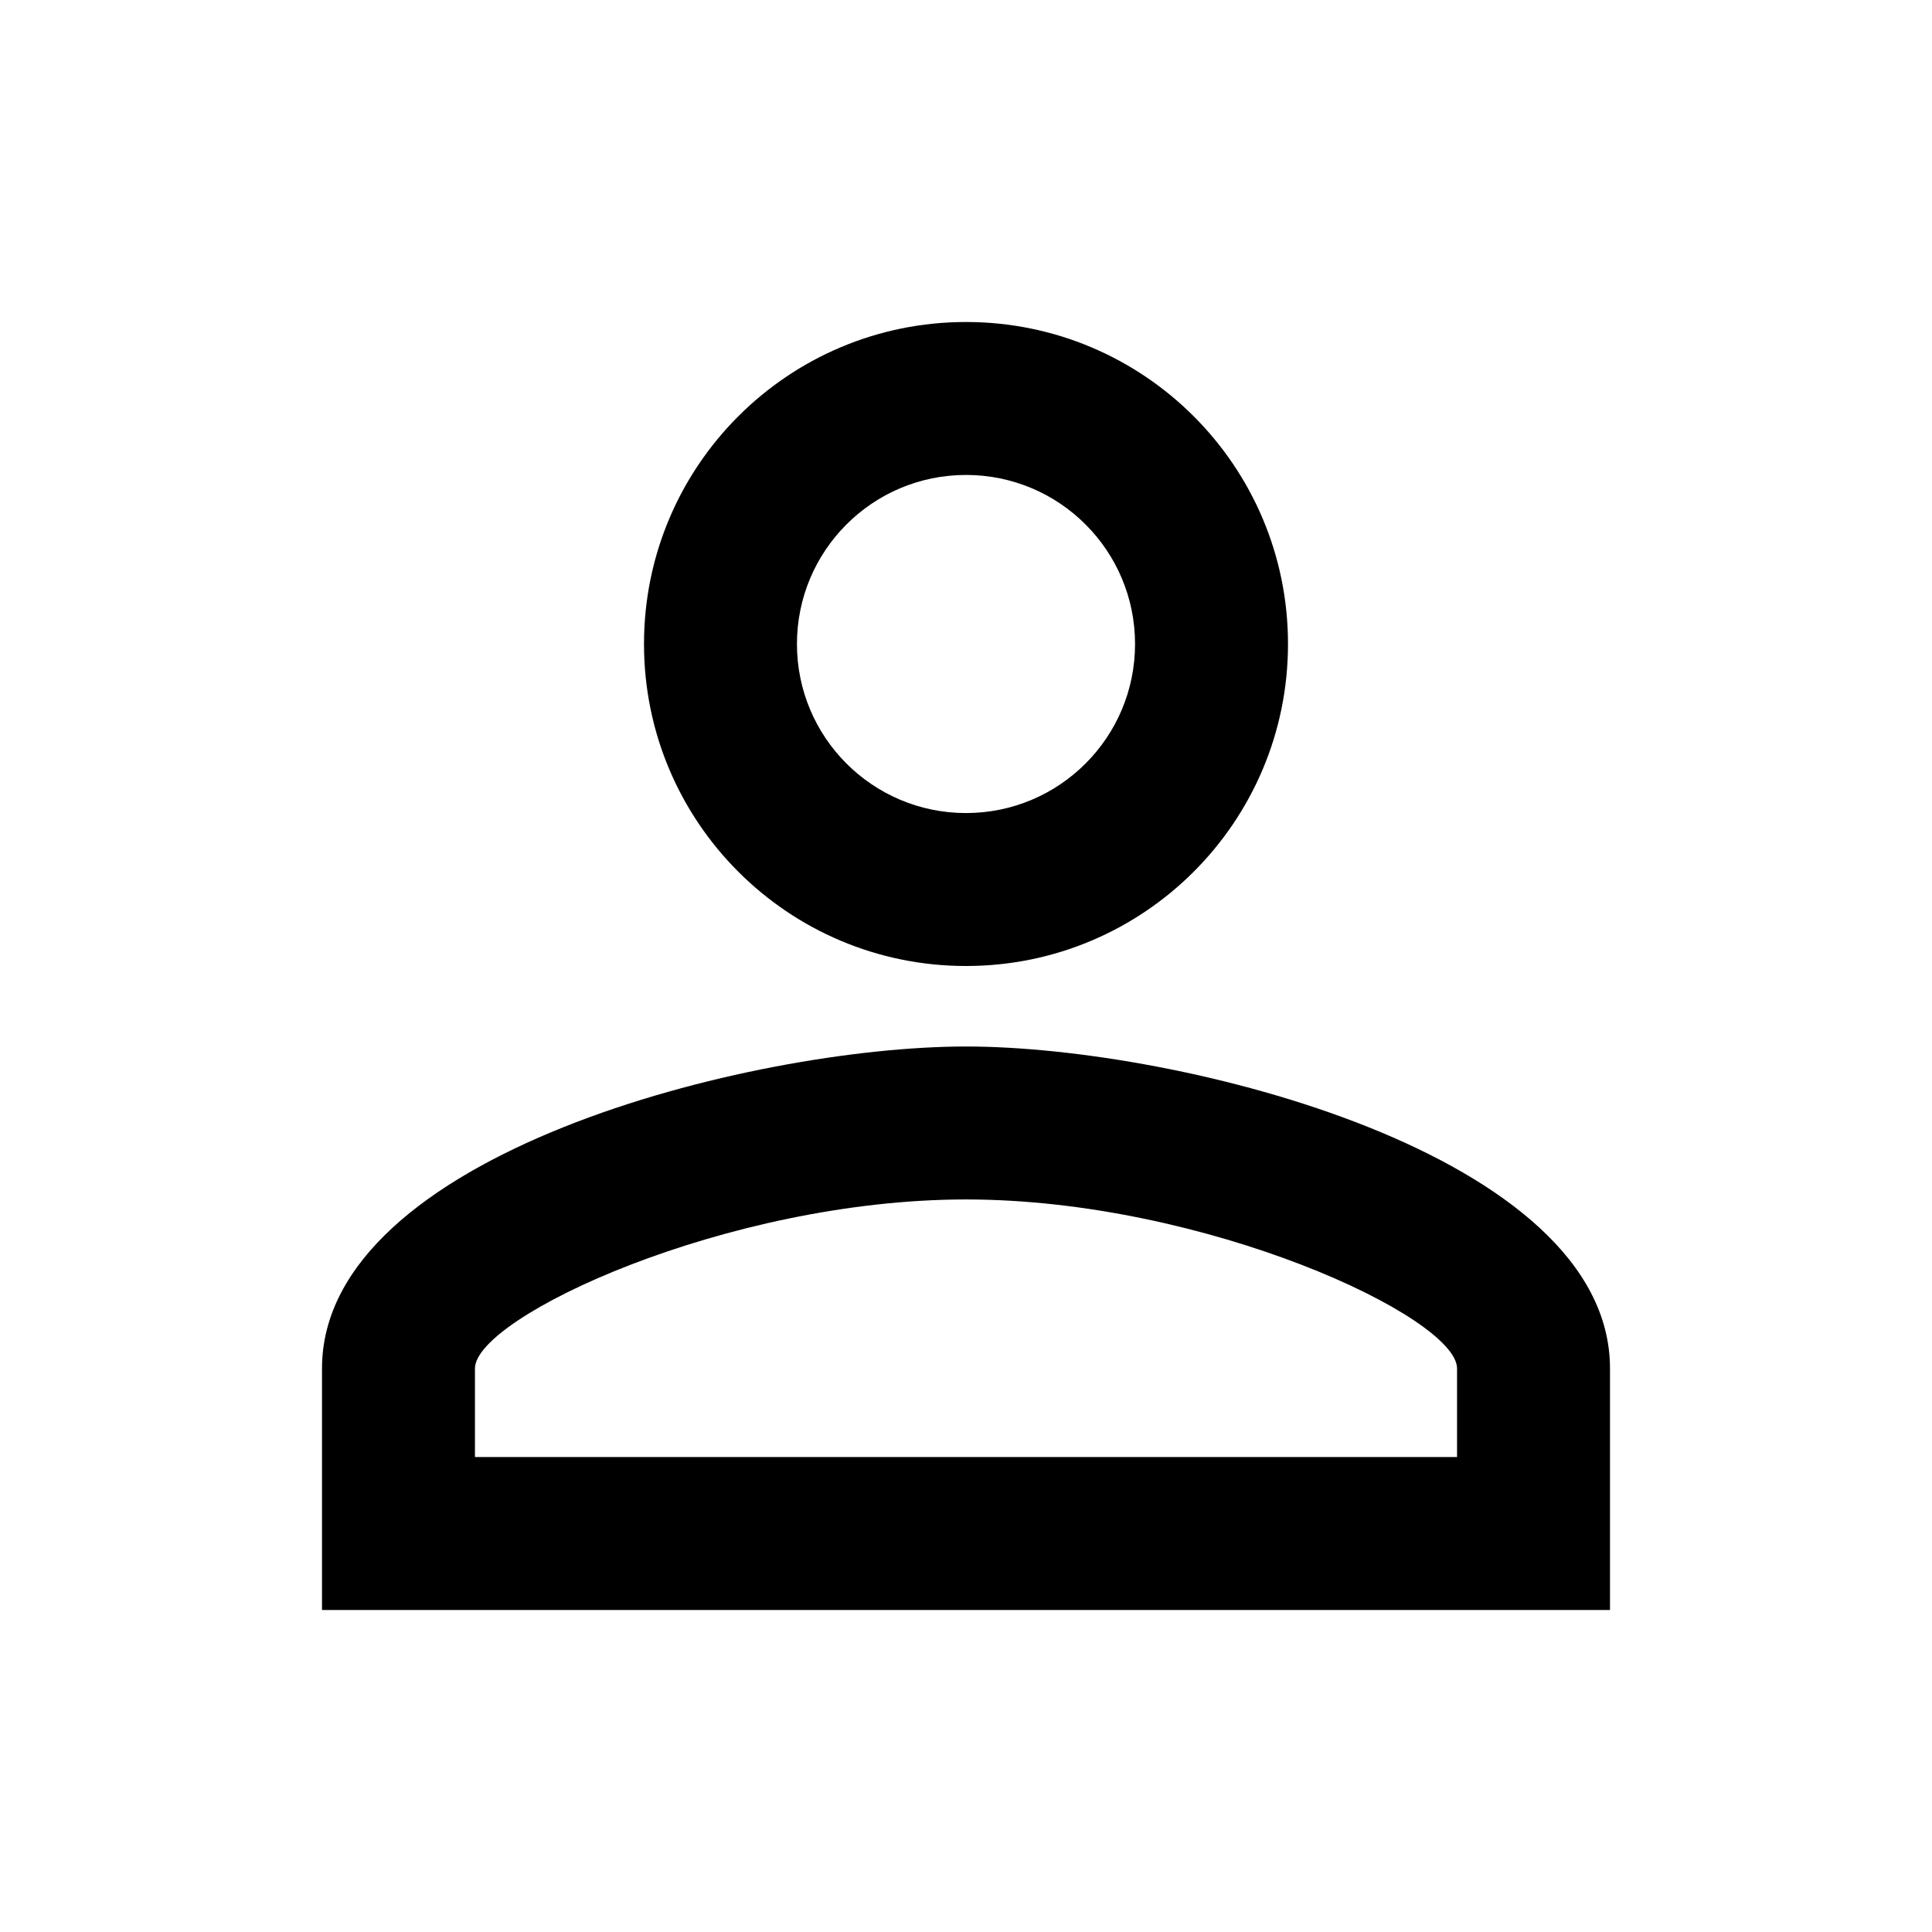
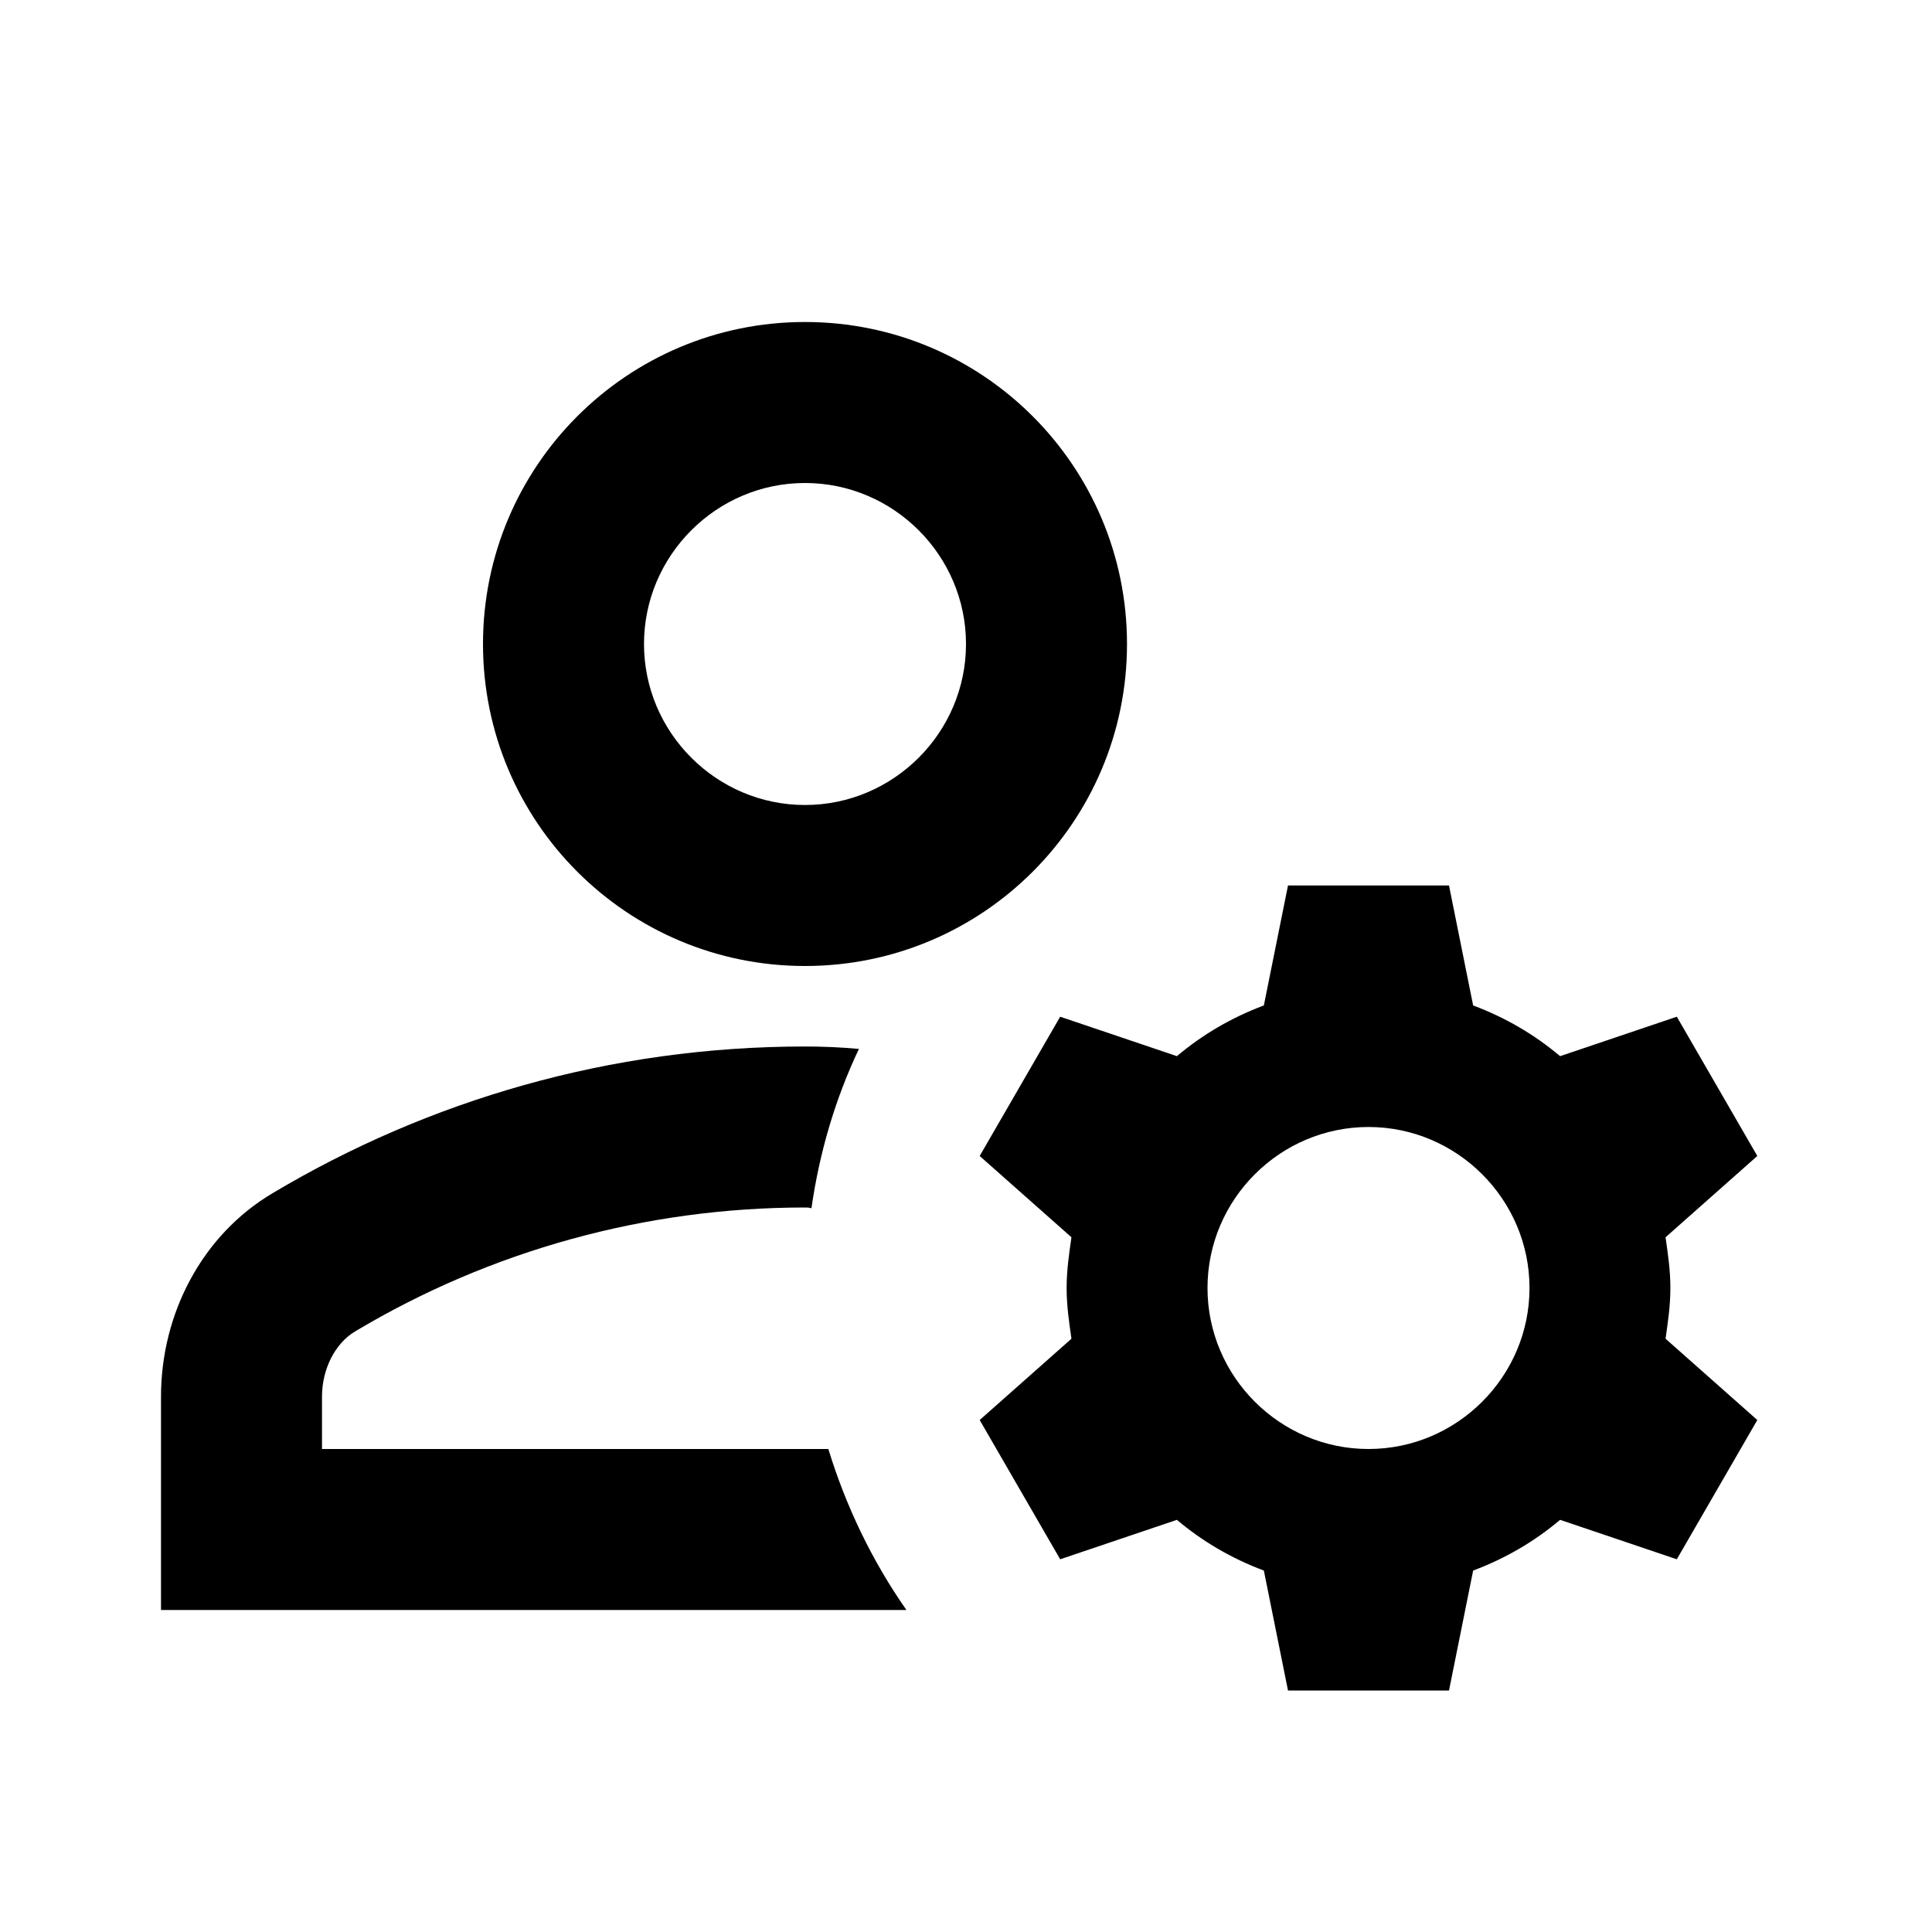
- <svg xmlns="http://www.w3.org/2000/svg" height="20px" viewBox="0 0 24 24" width="20px" fill="#000000">
-   <path d="M0 0h24v24H0V0z" fill="none" />
-   <path d="M12 5.9c1.16 0 2.1.94 2.1 2.1s-.94 2.1-2.1 2.1S9.9 9.16 9.9 8s.94-2.1 2.1-2.1m0 9c2.97 0 6.1 1.46 6.1 2.1v1.1H5.9V17c0-.64 3.13-2.1 6.1-2.1M12 4C9.79 4 8 5.79 8 8s1.79 4 4 4 4-1.79 4-4-1.79-4-4-4zm0 9c-2.67 0-8 1.34-8 4v3h16v-3c0-2.66-5.33-4-8-4z" />
+ <svg xmlns="http://www.w3.org/2000/svg" enable-background="new 0 0 24 24" height="20px" viewBox="0 0 24 24" width="20px" fill="#000000">
+   <g>
+     <path d="M0,0h24v24H0V0z" fill="none" />
+   </g>
+   <g>
+     <g>
+       <path d="M4,18v-0.65c0-0.34,0.16-0.66,0.41-0.81C6.1,15.53,8.03,15,10,15c0.03,0,0.05,0,0.08,0.01c0.1-0.7,0.3-1.37,0.59-1.98 C10.45,13.01,10.23,13,10,13c-2.42,0-4.68,0.67-6.61,1.82C2.51,15.34,2,16.32,2,17.35V20h9.26c-0.42-0.6-0.75-1.28-0.97-2H4z" />
+       <path d="M10,12c2.21,0,4-1.79,4-4s-1.79-4-4-4C7.79,4,6,5.79,6,8S7.79,12,10,12z M10,6c1.1,0,2,0.9,2,2s-0.9,2-2,2 c-1.1,0-2-0.9-2-2S8.9,6,10,6z" />
+       <path d="M20.75,16c0-0.22-0.03-0.42-0.06-0.63l1.14-1.01l-1-1.73l-1.45,0.49c-0.32-0.27-0.68-0.48-1.08-0.63L18,11h-2l-0.3,1.49 c-0.4,0.15-0.76,0.36-1.08,0.63l-1.45-0.49l-1,1.73l1.14,1.01c-0.03,0.21-0.06,0.41-0.06,0.63s0.03,0.42,0.06,0.63l-1.14,1.01 l1,1.73l1.45-0.49c0.32,0.27,0.68,0.48,1.08,0.63L16,21h2l0.3-1.49c0.4-0.15,0.76-0.36,1.08-0.63l1.45,0.49l1-1.73l-1.14-1.01 C20.72,16.42,20.75,16.22,20.75,16z M17,18c-1.1,0-2-0.9-2-2s0.9-2,2-2s2,0.9,2,2S18.1,18,17,18z" />
+     </g>
+   </g>
</svg>
